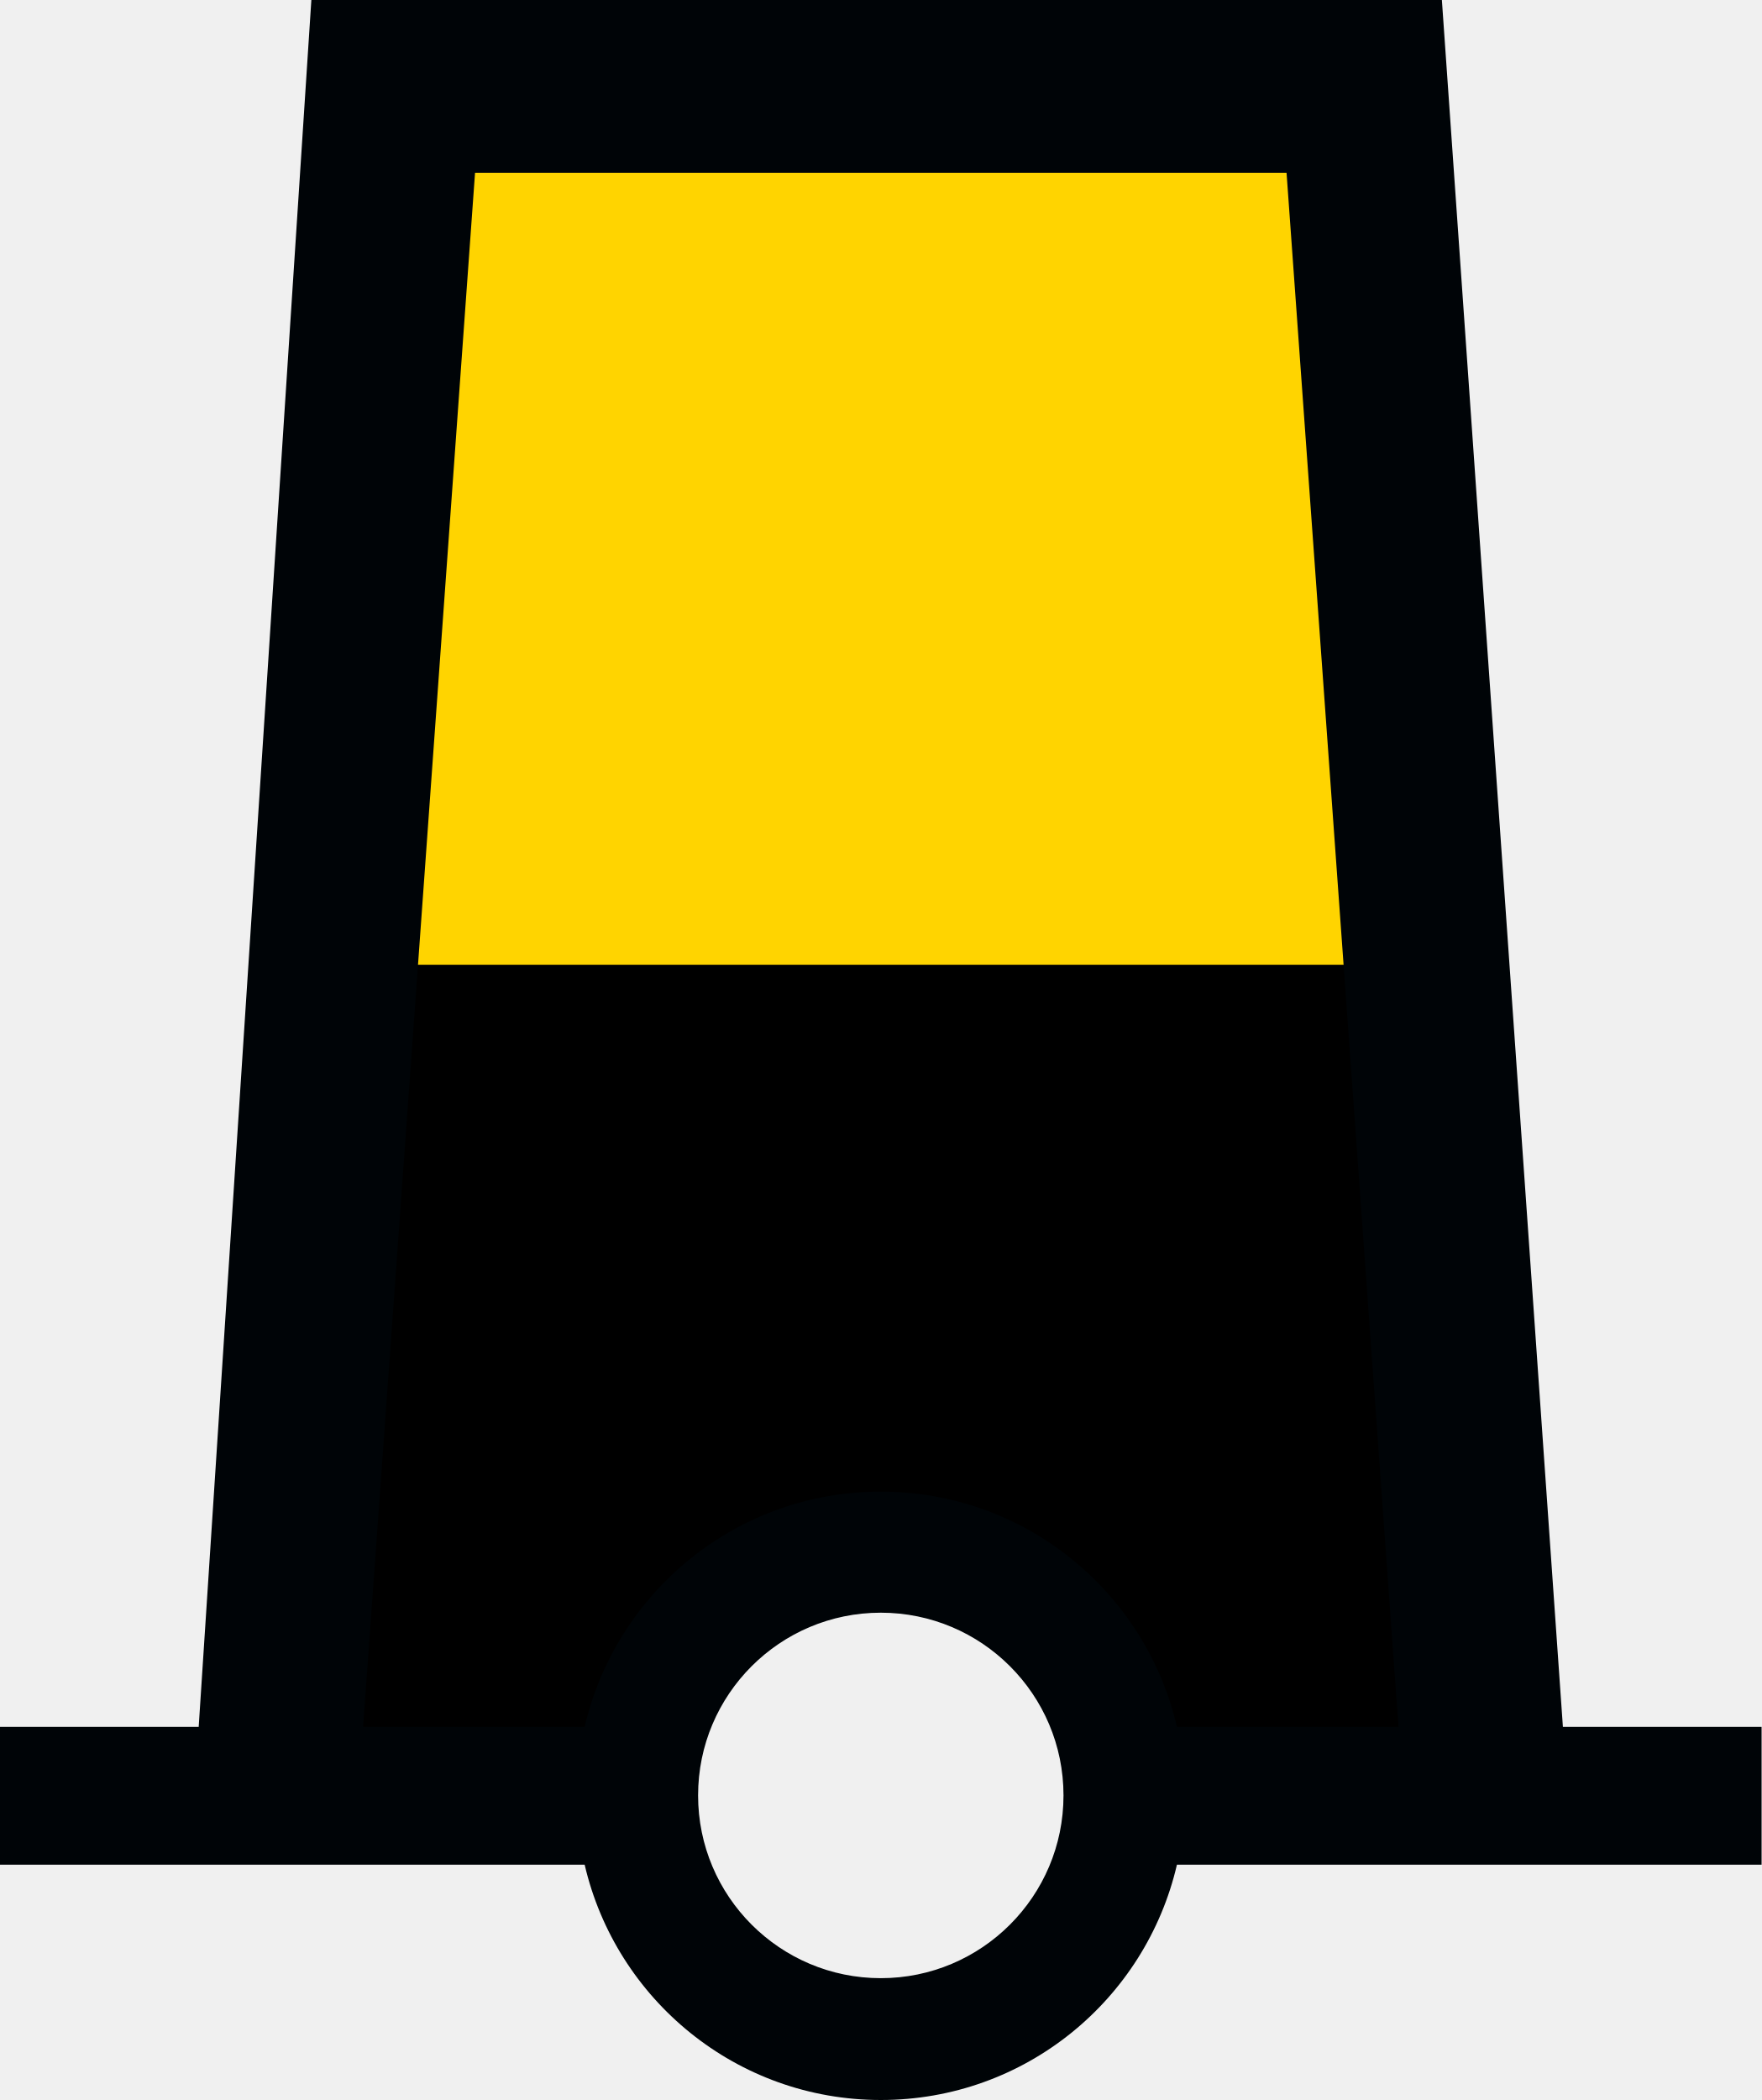
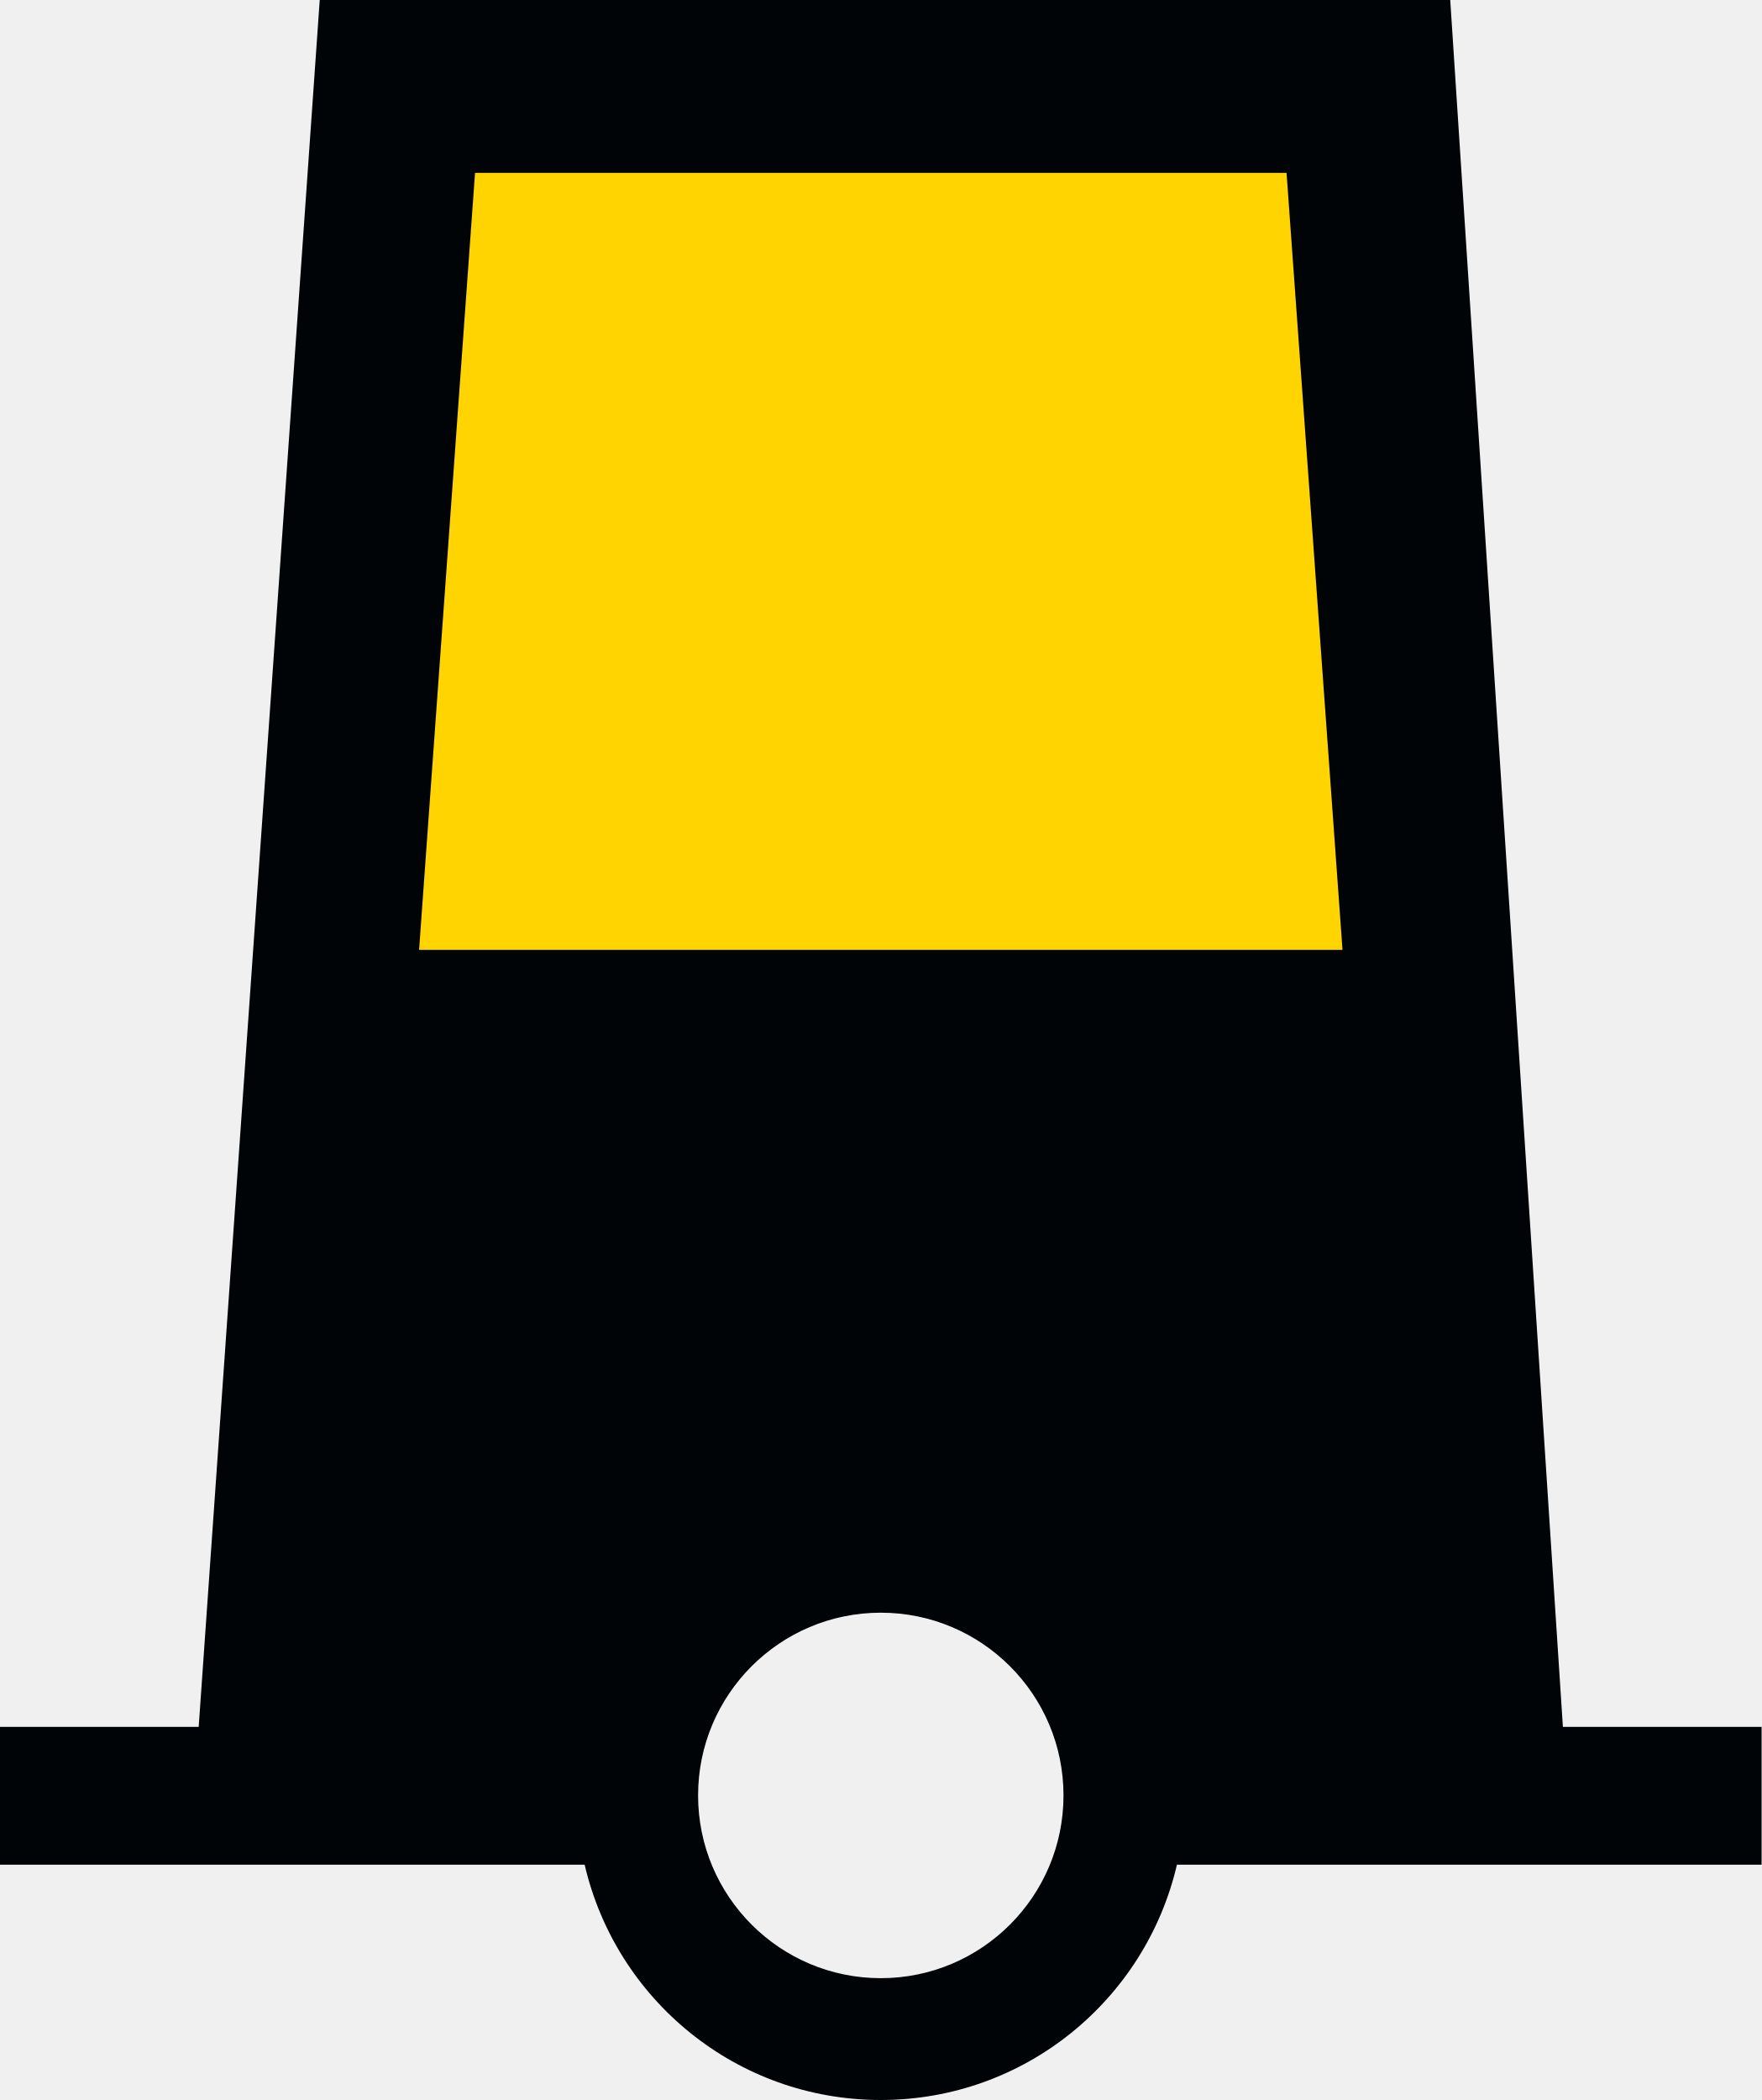
<svg xmlns="http://www.w3.org/2000/svg" version="1.0" width="72.312" height="86.188" id="svg2">
  <defs id="defs4" />
-   <path style="fill:#000000;fill-opacity:1;stroke:none;stroke-width:1px;stroke-linecap:butt;stroke-linejoin:miter;stroke-opacity:1" d="M 11.587,73.363 L 16.167,4.012 L 56.077,3.358 L 61.311,72.709 L 47.144,72.727 L 45.236,67.698 L 41.421,64.75 L 37.259,63.362 L 33.444,63.883 L 29.802,65.443 L 27.548,67.871 L 26.161,72.9 L 11.587,73.363 z " id="path7906" />
-   <path style="fill:#ffd400;fill-opacity:1;stroke:none" d="M 15.237,4.021 L 55.156,4.021 L 59.166,39.598 L 13.172,39.598 L 15.237,4.021 z " id="path2984" />
-   <path d="M 12.781,0 L 8.156,70.875 L 0,70.875 L 0,76.531 L 24,76.531 C 25.287,82.064 30.233,86.187 36.156,86.188 C 42.081,86.188 47.027,82.067 48.312,76.531 L 72.312,76.531 L 72.312,70.875 L 64.156,70.875 L 59.188,0 L 12.781,0 z M 19.5,7.094 L 52.812,7.094 L 57.406,70.875 L 48.312,70.875 C 47.027,65.339 42.081,61.219 36.156,61.219 C 30.233,61.219 25.287,65.342 24,70.875 L 14.906,70.875 L 19.5,7.094 z M 36.156,66.188 C 40.296,66.188 43.656,69.547 43.656,73.688 C 43.656,77.828 40.296,81.188 36.156,81.188 C 32.016,81.188 28.656,77.828 28.656,73.688 C 28.656,69.547 32.016,66.188 36.156,66.188 z " id="path2558" style="fill:#000407;fill-opacity:1;fill-rule:evenodd;stroke:none" />
+   <path d="M 17.391,4.826 12.469,73.143 h 13.332 l 0.408,-1.754 c 1.053,-4.526 5.077,-7.902 9.947,-7.902 4.874,0 8.896,3.374 9.947,7.902 l 0.408,1.754 H 59.844 L 54.922,4.826 Z" style="fill:#000407" id="path_fill_h12" />
+   <path id="path_fill_h9" style="fill:#ffffff;fill-opacity:0;stroke-width:1.691;stroke-miterlimit:4.1" d="M 17.391 4.826 L 13.699 56.062 L 58.613 56.062 L 54.922 4.826 L 17.391 4.826 z " />
+   <path id="path_fill_h8" style="fill:#ffffff;fill-opacity:0;stroke-width:1.594;stroke-miterlimit:4.1" d="M 17.391 4.826 L 14.109 50.371 L 58.203 50.371 L 54.922 4.826 L 17.391 4.826 z " />
+   <path id="path_fill_h6" style="fill:#ffd400" d="M 17.391 4.826 L 14.93 38.984 L 57.383 38.984 L 54.922 4.826 L 17.391 4.826 z " />
+   <path id="path_fill_h4" style="fill:#ffffff;fill-opacity:0;stroke-width:1.127;stroke-miterlimit:4.1" d="M 17.391 4.826 L 15.75 27.598 L 56.562 27.598 L 54.922 4.826 L 17.391 4.826 z " />
+   <path id="path_fill_h3" style="fill:#ffffff;fill-opacity:0;stroke-width:0.976;stroke-miterlimit:4.1" d="M 17.391 4.826 L 16.16 21.904 L 56.152 21.904 L 54.922 4.826 L 17.391 4.826 z " />
+   <path d="m 59.531,0 4.625,70.875 h 8.156 v 5.656 h -24 C 47.025,82.064 42.079,86.187 36.156,86.188 30.231,86.188 25.285,82.067 24,76.531 H 0 V 70.875 H 8.156 L 13.125,0 Z M 52.812,7.094 H 19.5 L 14.906,70.875 H 24 c 1.285,-5.536 6.231,-9.656 12.156,-9.656 5.923,1e-5 10.869,4.123 12.156,9.656 h 9.094 z M 36.156,66.188 c -4.14,0 -7.5,3.36 -7.5,7.5 0,4.14 3.36,7.5 7.5,7.5 4.14,0 7.5,-3.36 7.5,-7.5 0,-4.14 -3.36,-7.5 -7.5,-7.5 z" id="path_stroke" style="display:inline;fill:#000407;fill-opacity:1;fill-rule:evenodd;stroke:none" />
</svg>
